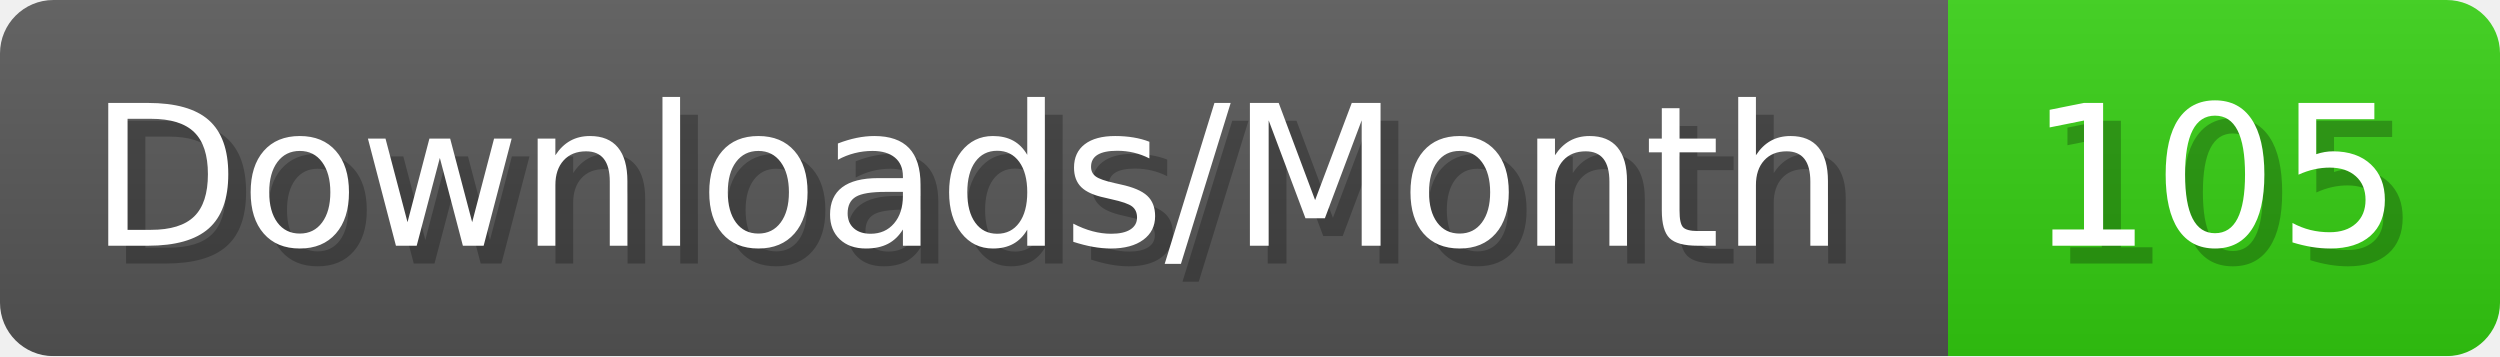
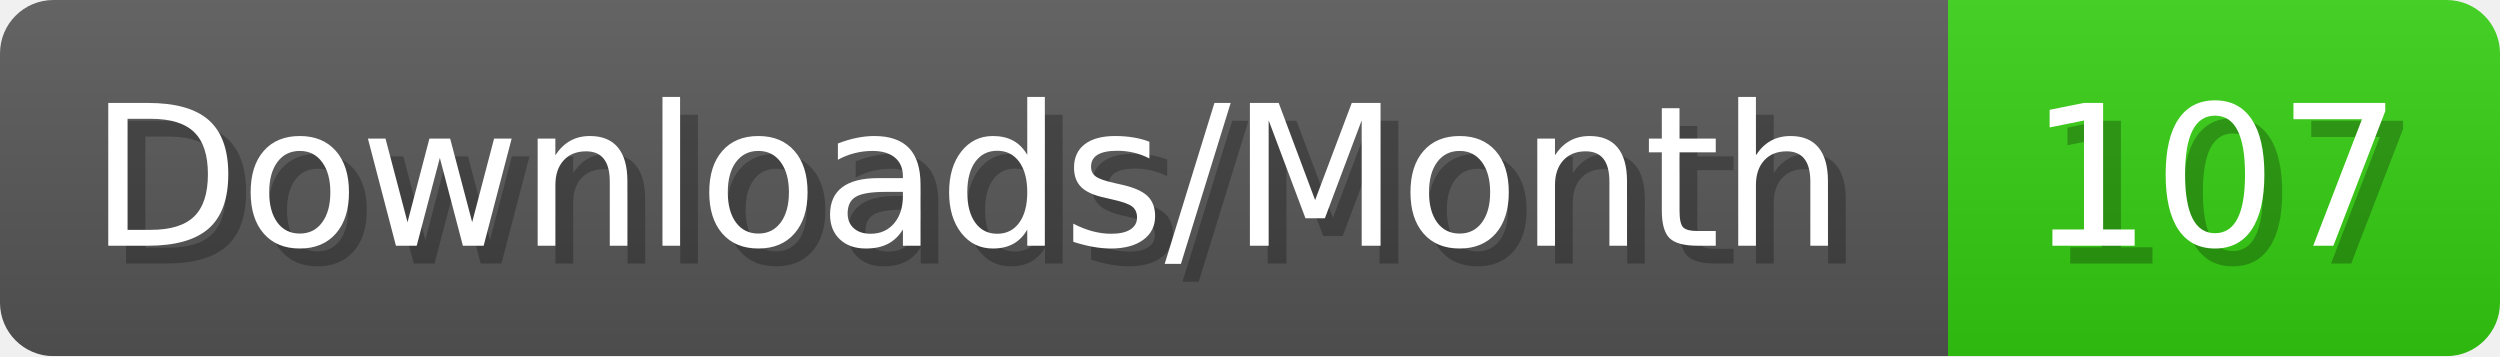
- <svg xmlns="http://www.w3.org/2000/svg" width="140.4" height="20" viewBox="0 0 1404 200" role="img" aria-label="Downloads/Month: 105">
+ <svg xmlns="http://www.w3.org/2000/svg" width="140.4" height="20" viewBox="0 0 1404 200" role="img" aria-label="Downloads/Month: 107">
  <linearGradient id="YlXUI" x2="0" y2="100%">
    <stop offset="0" stop-opacity=".1" stop-color="#EEE" />
    <stop offset="1" stop-opacity=".1" />
  </linearGradient>
  <mask id="JHhop">
    <rect width="1404" height="200" rx="30" fill="#FFF" />
  </mask>
  <g mask="url(#JHhop)">
    <rect width="1094" height="200" fill="#555" />
    <rect width="310" height="200" fill="#3C1" x="1094" />
    <rect width="1404" height="200" fill="url(#YlXUI)" />
  </g>
  <g aria-hidden="true" fill="#fff" text-anchor="start" font-family="Verdana,DejaVu Sans,sans-serif" font-size="110">
    <text x="60" y="148" textLength="994" fill="#000" opacity="0.25">Downloads/Month</text>
    <text x="50" y="138" textLength="994">Downloads/Month</text>
-     <text x="1149" y="148" textLength="210" fill="#000" opacity="0.25">105</text>
-     <text x="1139" y="138" textLength="210">105</text>
+     <text x="1149" y="148" textLength="210" fill="#000" opacity="0.25">107</text>
+     <text x="1139" y="138" textLength="210">107</text>
  </g>
</svg>
